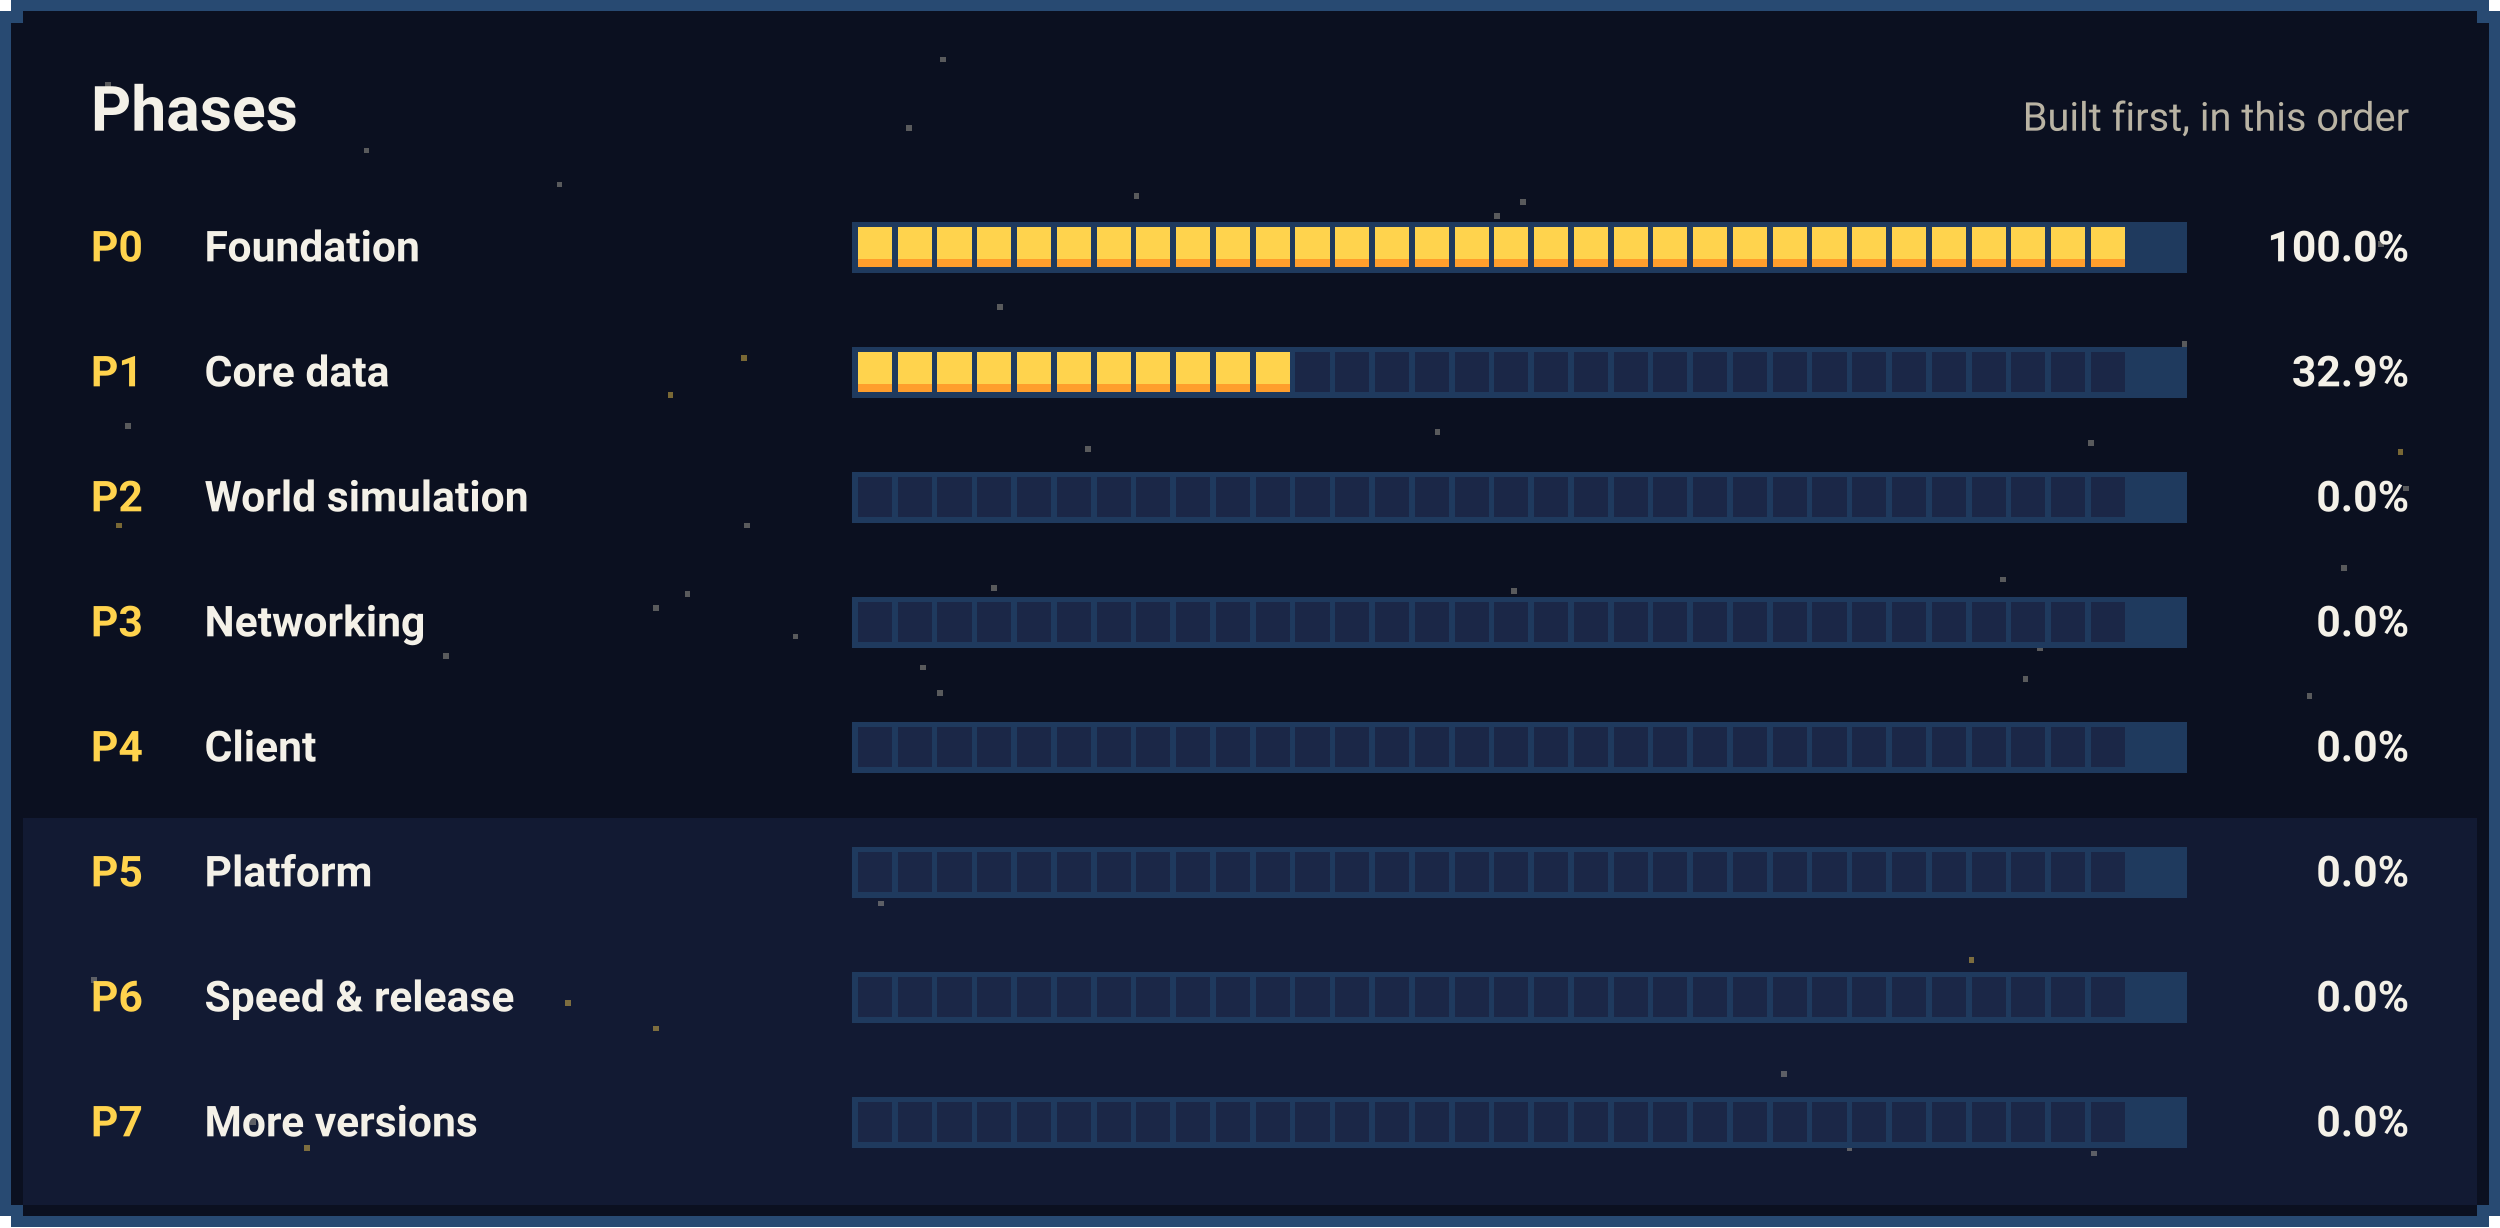
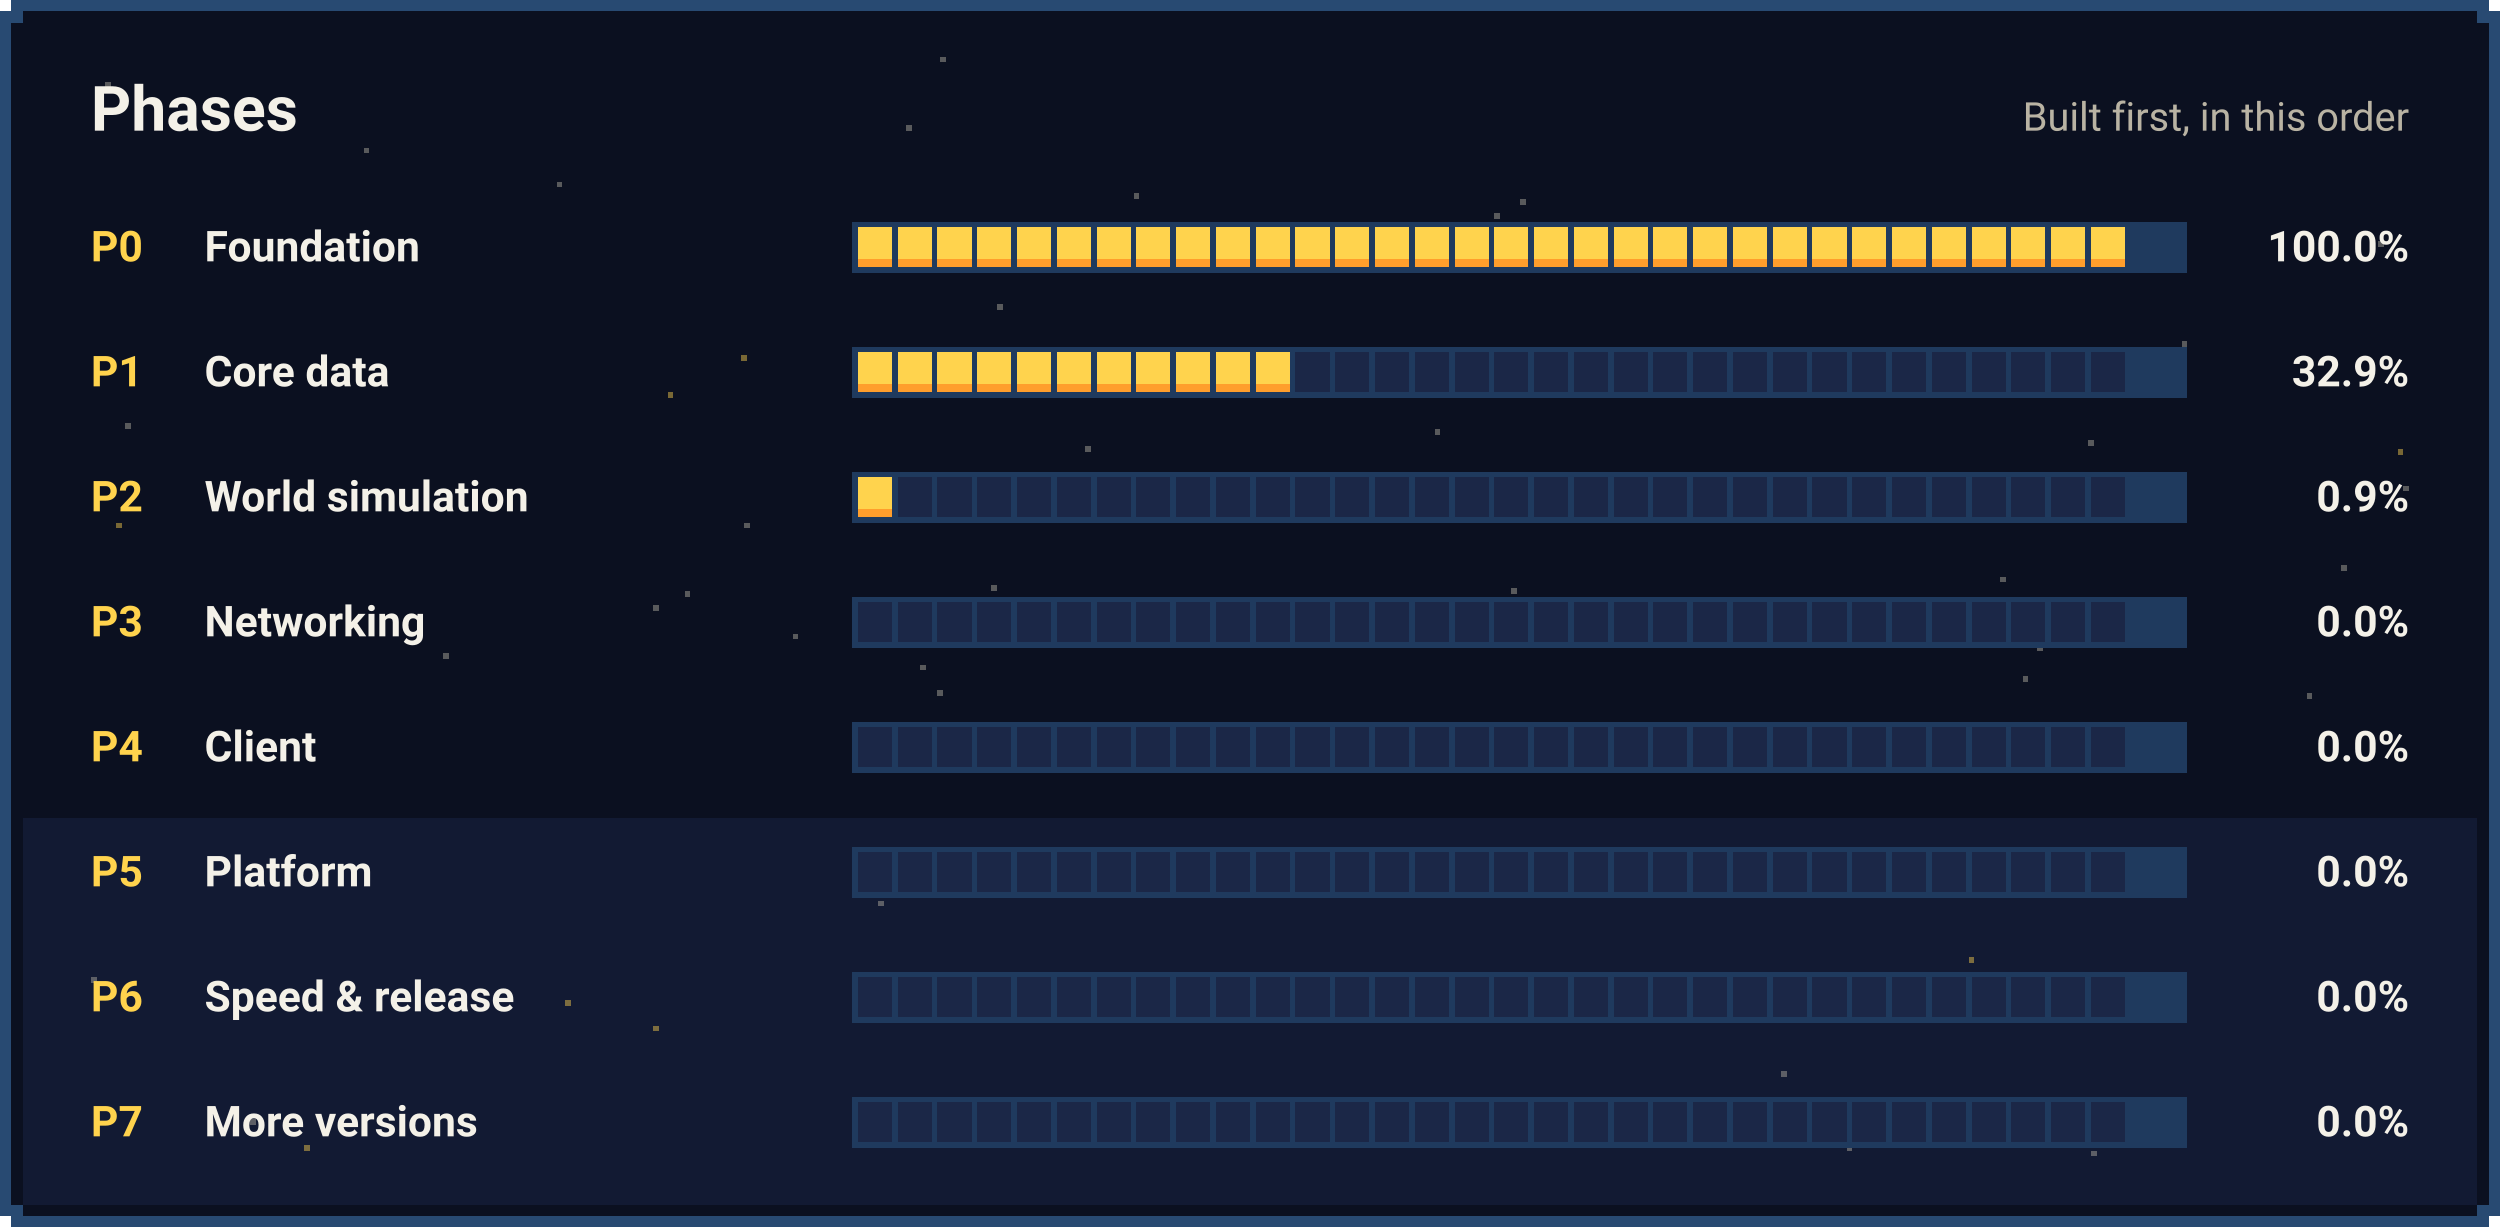
<svg xmlns="http://www.w3.org/2000/svg" width="880" height="432" viewBox="0 0 880 432" shape-rendering="crispEdges">
  <rect x="4" y="0" width="872" height="432" fill="#284A72" />
  <rect x="0" y="4" width="880" height="424" fill="#284A72" />
  <rect x="8" y="4" width="864" height="424" fill="#0B1020" />
  <rect x="4" y="8" width="872" height="416" fill="#0B1020" />
  <rect x="8" y="288" width="864" height="136" fill="#121A33" />
  <rect x="235" y="138" width="2" height="2" fill="#FFD34D" opacity="0.45" />
  <rect x="262" y="184" width="2" height="2" fill="#B9B3A3" opacity="0.45" />
  <rect x="44" y="149" width="2" height="2" fill="#B9B3A3" opacity="0.45" />
  <rect x="196" y="64" width="2" height="2" fill="#B9B3A3" opacity="0.45" />
  <rect x="331" y="20" width="2" height="2" fill="#B9B3A3" opacity="0.45" />
  <rect x="505" y="151" width="2" height="2" fill="#B9B3A3" opacity="0.45" />
  <rect x="107" y="403" width="2" height="2" fill="#FFD34D" opacity="0.45" />
  <rect x="241" y="208" width="2" height="2" fill="#B9B3A3" opacity="0.45" />
  <rect x="520" y="351" width="2" height="2" fill="#FFD34D" opacity="0.45" />
  <rect x="824" y="199" width="2" height="2" fill="#B9B3A3" opacity="0.45" />
  <rect x="758" y="131" width="2" height="2" fill="#B9B3A3" opacity="0.45" />
  <rect x="627" y="377" width="2" height="2" fill="#B9B3A3" opacity="0.45" />
  <rect x="330" y="243" width="2" height="2" fill="#B9B3A3" opacity="0.45" />
  <rect x="693" y="337" width="2" height="2" fill="#FFD34D" opacity="0.45" />
  <rect x="399" y="68" width="2" height="2" fill="#B9B3A3" opacity="0.45" />
  <rect x="650" y="403" width="2" height="2" fill="#B9B3A3" opacity="0.45" />
  <rect x="41" y="184" width="2" height="2" fill="#FFD34D" opacity="0.45" />
  <rect x="526" y="75" width="2" height="2" fill="#B9B3A3" opacity="0.45" />
  <rect x="309" y="317" width="2" height="2" fill="#B9B3A3" opacity="0.45" />
  <rect x="382" y="157" width="2" height="2" fill="#B9B3A3" opacity="0.45" />
  <rect x="349" y="206" width="2" height="2" fill="#B9B3A3" opacity="0.45" />
  <rect x="844" y="158" width="2" height="2" fill="#FFD34D" opacity="0.45" />
  <rect x="199" y="352" width="2" height="2" fill="#FFD34D" opacity="0.45" />
  <rect x="230" y="361" width="2" height="2" fill="#FFD34D" opacity="0.45" />
  <rect x="230" y="213" width="2" height="2" fill="#B9B3A3" opacity="0.45" />
  <rect x="88" y="394" width="2" height="2" fill="#B9B3A3" opacity="0.45" />
  <rect x="735" y="155" width="2" height="2" fill="#B9B3A3" opacity="0.45" />
  <rect x="156" y="230" width="2" height="2" fill="#B9B3A3" opacity="0.45" />
  <rect x="261" y="125" width="2" height="2" fill="#FFD34D" opacity="0.45" />
  <rect x="32" y="344" width="2" height="2" fill="#B9B3A3" opacity="0.45" />
  <rect x="380" y="304" width="2" height="2" fill="#B9B3A3" opacity="0.45" />
  <rect x="319" y="44" width="2" height="2" fill="#B9B3A3" opacity="0.45" />
  <rect x="712" y="238" width="2" height="2" fill="#B9B3A3" opacity="0.45" />
  <rect x="502" y="398" width="2" height="2" fill="#B9B3A3" opacity="0.45" />
  <rect x="37" y="29" width="2" height="2" fill="#B9B3A3" opacity="0.45" />
  <rect x="351" y="107" width="2" height="2" fill="#B9B3A3" opacity="0.45" />
  <rect x="768" y="120" width="2" height="2" fill="#B9B3A3" opacity="0.45" />
  <rect x="736" y="405" width="2" height="2" fill="#B9B3A3" opacity="0.45" />
  <rect x="812" y="244" width="2" height="2" fill="#B9B3A3" opacity="0.45" />
  <rect x="324" y="234" width="2" height="2" fill="#B9B3A3" opacity="0.45" />
  <rect x="717" y="227" width="2" height="2" fill="#B9B3A3" opacity="0.45" />
  <rect x="535" y="70" width="2" height="2" fill="#B9B3A3" opacity="0.45" />
  <rect x="704" y="203" width="2" height="2" fill="#B9B3A3" opacity="0.45" />
  <rect x="846" y="171" width="2" height="2" fill="#B9B3A3" opacity="0.45" />
  <rect x="279" y="223" width="2" height="2" fill="#B9B3A3" opacity="0.45" />
  <rect x="532" y="207" width="2" height="2" fill="#B9B3A3" opacity="0.45" />
  <rect x="128" y="52" width="2" height="2" fill="#B9B3A3" opacity="0.45" />
  <rect x="837" y="85" width="2" height="2" fill="#B9B3A3" opacity="0.45" />
  <text x="32" y="46" font-family="'Pixelify Sans', ui-sans-serif, system-ui, -apple-system, 'Segoe UI', Roboto, sans-serif" font-size="22" font-weight="700" fill="#F4F1E8" text-anchor="start">Phases</text>
  <text x="848" y="46" font-family="'Pixelify Sans', ui-sans-serif, system-ui, -apple-system, 'Segoe UI', Roboto, sans-serif" font-size="14" font-weight="400" fill="#B9B3A3" text-anchor="end">Built first, in this order</text>
  <text x="32" y="92" font-family="'Pixelify Sans', ui-sans-serif, system-ui, -apple-system, 'Segoe UI', Roboto, sans-serif" font-size="15" font-weight="700" fill="#FFD34D" text-anchor="start">P0</text>
  <text x="72" y="92" font-family="'Pixelify Sans', ui-sans-serif, system-ui, -apple-system, 'Segoe UI', Roboto, sans-serif" font-size="15" font-weight="600" fill="#F4F1E8" text-anchor="start">Foundation</text>
  <rect x="300" y="78" width="470" height="18" fill="#1F3A5E" />
  <rect x="302" y="80" width="12" height="14" fill="#FFD34D" />
  <rect x="302" y="91" width="12" height="3" fill="#FF9E2C" />
  <rect x="316" y="80" width="12" height="14" fill="#FFD34D" />
  <rect x="316" y="91" width="12" height="3" fill="#FF9E2C" />
  <rect x="330" y="80" width="12" height="14" fill="#FFD34D" />
  <rect x="330" y="91" width="12" height="3" fill="#FF9E2C" />
  <rect x="344" y="80" width="12" height="14" fill="#FFD34D" />
  <rect x="344" y="91" width="12" height="3" fill="#FF9E2C" />
  <rect x="358" y="80" width="12" height="14" fill="#FFD34D" />
  <rect x="358" y="91" width="12" height="3" fill="#FF9E2C" />
  <rect x="372" y="80" width="12" height="14" fill="#FFD34D" />
  <rect x="372" y="91" width="12" height="3" fill="#FF9E2C" />
  <rect x="386" y="80" width="12" height="14" fill="#FFD34D" />
  <rect x="386" y="91" width="12" height="3" fill="#FF9E2C" />
  <rect x="400" y="80" width="12" height="14" fill="#FFD34D" />
  <rect x="400" y="91" width="12" height="3" fill="#FF9E2C" />
  <rect x="414" y="80" width="12" height="14" fill="#FFD34D" />
  <rect x="414" y="91" width="12" height="3" fill="#FF9E2C" />
  <rect x="428" y="80" width="12" height="14" fill="#FFD34D" />
  <rect x="428" y="91" width="12" height="3" fill="#FF9E2C" />
  <rect x="442" y="80" width="12" height="14" fill="#FFD34D" />
  <rect x="442" y="91" width="12" height="3" fill="#FF9E2C" />
  <rect x="456" y="80" width="12" height="14" fill="#FFD34D" />
  <rect x="456" y="91" width="12" height="3" fill="#FF9E2C" />
  <rect x="470" y="80" width="12" height="14" fill="#FFD34D" />
  <rect x="470" y="91" width="12" height="3" fill="#FF9E2C" />
  <rect x="484" y="80" width="12" height="14" fill="#FFD34D" />
  <rect x="484" y="91" width="12" height="3" fill="#FF9E2C" />
  <rect x="498" y="80" width="12" height="14" fill="#FFD34D" />
  <rect x="498" y="91" width="12" height="3" fill="#FF9E2C" />
  <rect x="512" y="80" width="12" height="14" fill="#FFD34D" />
  <rect x="512" y="91" width="12" height="3" fill="#FF9E2C" />
  <rect x="526" y="80" width="12" height="14" fill="#FFD34D" />
  <rect x="526" y="91" width="12" height="3" fill="#FF9E2C" />
  <rect x="540" y="80" width="12" height="14" fill="#FFD34D" />
  <rect x="540" y="91" width="12" height="3" fill="#FF9E2C" />
  <rect x="554" y="80" width="12" height="14" fill="#FFD34D" />
  <rect x="554" y="91" width="12" height="3" fill="#FF9E2C" />
  <rect x="568" y="80" width="12" height="14" fill="#FFD34D" />
  <rect x="568" y="91" width="12" height="3" fill="#FF9E2C" />
  <rect x="582" y="80" width="12" height="14" fill="#FFD34D" />
  <rect x="582" y="91" width="12" height="3" fill="#FF9E2C" />
  <rect x="596" y="80" width="12" height="14" fill="#FFD34D" />
  <rect x="596" y="91" width="12" height="3" fill="#FF9E2C" />
  <rect x="610" y="80" width="12" height="14" fill="#FFD34D" />
  <rect x="610" y="91" width="12" height="3" fill="#FF9E2C" />
  <rect x="624" y="80" width="12" height="14" fill="#FFD34D" />
  <rect x="624" y="91" width="12" height="3" fill="#FF9E2C" />
  <rect x="638" y="80" width="12" height="14" fill="#FFD34D" />
  <rect x="638" y="91" width="12" height="3" fill="#FF9E2C" />
  <rect x="652" y="80" width="12" height="14" fill="#FFD34D" />
  <rect x="652" y="91" width="12" height="3" fill="#FF9E2C" />
  <rect x="666" y="80" width="12" height="14" fill="#FFD34D" />
  <rect x="666" y="91" width="12" height="3" fill="#FF9E2C" />
  <rect x="680" y="80" width="12" height="14" fill="#FFD34D" />
  <rect x="680" y="91" width="12" height="3" fill="#FF9E2C" />
  <rect x="694" y="80" width="12" height="14" fill="#FFD34D" />
  <rect x="694" y="91" width="12" height="3" fill="#FF9E2C" />
  <rect x="708" y="80" width="12" height="14" fill="#FFD34D" />
  <rect x="708" y="91" width="12" height="3" fill="#FF9E2C" />
  <rect x="722" y="80" width="12" height="14" fill="#FFD34D" />
  <rect x="722" y="91" width="12" height="3" fill="#FF9E2C" />
  <rect x="736" y="80" width="12" height="14" fill="#FFD34D" />
  <rect x="736" y="91" width="12" height="3" fill="#FF9E2C" />
  <text x="848" y="92" font-family="'Pixelify Sans', ui-sans-serif, system-ui, -apple-system, 'Segoe UI', Roboto, sans-serif" font-size="15" font-weight="700" fill="#F4F1E8" text-anchor="end">100.0%</text>
  <text x="32" y="136" font-family="'Pixelify Sans', ui-sans-serif, system-ui, -apple-system, 'Segoe UI', Roboto, sans-serif" font-size="15" font-weight="700" fill="#FFD34D" text-anchor="start">P1</text>
  <text x="72" y="136" font-family="'Pixelify Sans', ui-sans-serif, system-ui, -apple-system, 'Segoe UI', Roboto, sans-serif" font-size="15" font-weight="600" fill="#F4F1E8" text-anchor="start">Core data</text>
  <rect x="300" y="122" width="470" height="18" fill="#1F3A5E" />
  <rect x="302" y="124" width="12" height="14" fill="#FFD34D" />
  <rect x="302" y="135" width="12" height="3" fill="#FF9E2C" />
  <rect x="316" y="124" width="12" height="14" fill="#FFD34D" />
  <rect x="316" y="135" width="12" height="3" fill="#FF9E2C" />
  <rect x="330" y="124" width="12" height="14" fill="#FFD34D" />
  <rect x="330" y="135" width="12" height="3" fill="#FF9E2C" />
  <rect x="344" y="124" width="12" height="14" fill="#FFD34D" />
  <rect x="344" y="135" width="12" height="3" fill="#FF9E2C" />
  <rect x="358" y="124" width="12" height="14" fill="#FFD34D" />
  <rect x="358" y="135" width="12" height="3" fill="#FF9E2C" />
  <rect x="372" y="124" width="12" height="14" fill="#FFD34D" />
  <rect x="372" y="135" width="12" height="3" fill="#FF9E2C" />
  <rect x="386" y="124" width="12" height="14" fill="#FFD34D" />
  <rect x="386" y="135" width="12" height="3" fill="#FF9E2C" />
  <rect x="400" y="124" width="12" height="14" fill="#FFD34D" />
  <rect x="400" y="135" width="12" height="3" fill="#FF9E2C" />
  <rect x="414" y="124" width="12" height="14" fill="#FFD34D" />
  <rect x="414" y="135" width="12" height="3" fill="#FF9E2C" />
  <rect x="428" y="124" width="12" height="14" fill="#FFD34D" />
  <rect x="428" y="135" width="12" height="3" fill="#FF9E2C" />
  <rect x="442" y="124" width="12" height="14" fill="#FFD34D" />
  <rect x="442" y="135" width="12" height="3" fill="#FF9E2C" />
  <rect x="456" y="124" width="12" height="14" fill="#1B2747" />
  <rect x="470" y="124" width="12" height="14" fill="#1B2747" />
  <rect x="484" y="124" width="12" height="14" fill="#1B2747" />
  <rect x="498" y="124" width="12" height="14" fill="#1B2747" />
  <rect x="512" y="124" width="12" height="14" fill="#1B2747" />
  <rect x="526" y="124" width="12" height="14" fill="#1B2747" />
  <rect x="540" y="124" width="12" height="14" fill="#1B2747" />
  <rect x="554" y="124" width="12" height="14" fill="#1B2747" />
  <rect x="568" y="124" width="12" height="14" fill="#1B2747" />
  <rect x="582" y="124" width="12" height="14" fill="#1B2747" />
  <rect x="596" y="124" width="12" height="14" fill="#1B2747" />
  <rect x="610" y="124" width="12" height="14" fill="#1B2747" />
  <rect x="624" y="124" width="12" height="14" fill="#1B2747" />
  <rect x="638" y="124" width="12" height="14" fill="#1B2747" />
  <rect x="652" y="124" width="12" height="14" fill="#1B2747" />
  <rect x="666" y="124" width="12" height="14" fill="#1B2747" />
  <rect x="680" y="124" width="12" height="14" fill="#1B2747" />
  <rect x="694" y="124" width="12" height="14" fill="#1B2747" />
  <rect x="708" y="124" width="12" height="14" fill="#1B2747" />
  <rect x="722" y="124" width="12" height="14" fill="#1B2747" />
  <rect x="736" y="124" width="12" height="14" fill="#1B2747" />
  <text x="848" y="136" font-family="'Pixelify Sans', ui-sans-serif, system-ui, -apple-system, 'Segoe UI', Roboto, sans-serif" font-size="15" font-weight="700" fill="#F4F1E8" text-anchor="end">32.9%</text>
  <text x="32" y="180" font-family="'Pixelify Sans', ui-sans-serif, system-ui, -apple-system, 'Segoe UI', Roboto, sans-serif" font-size="15" font-weight="700" fill="#FFD34D" text-anchor="start">P2</text>
  <text x="72" y="180" font-family="'Pixelify Sans', ui-sans-serif, system-ui, -apple-system, 'Segoe UI', Roboto, sans-serif" font-size="15" font-weight="600" fill="#F4F1E8" text-anchor="start">World simulation</text>
  <rect x="300" y="166" width="470" height="18" fill="#1F3A5E" />
-   <rect x="302" y="168" width="12" height="14" fill="#1B2747" />
+   <rect x="302" y="168" width="12" height="14" fill="#FFD34D" />
+   <rect x="302" y="179" width="12" height="3" fill="#FF9E2C" />
  <rect x="316" y="168" width="12" height="14" fill="#1B2747" />
  <rect x="330" y="168" width="12" height="14" fill="#1B2747" />
  <rect x="344" y="168" width="12" height="14" fill="#1B2747" />
  <rect x="358" y="168" width="12" height="14" fill="#1B2747" />
  <rect x="372" y="168" width="12" height="14" fill="#1B2747" />
  <rect x="386" y="168" width="12" height="14" fill="#1B2747" />
  <rect x="400" y="168" width="12" height="14" fill="#1B2747" />
  <rect x="414" y="168" width="12" height="14" fill="#1B2747" />
  <rect x="428" y="168" width="12" height="14" fill="#1B2747" />
  <rect x="442" y="168" width="12" height="14" fill="#1B2747" />
  <rect x="456" y="168" width="12" height="14" fill="#1B2747" />
  <rect x="470" y="168" width="12" height="14" fill="#1B2747" />
  <rect x="484" y="168" width="12" height="14" fill="#1B2747" />
  <rect x="498" y="168" width="12" height="14" fill="#1B2747" />
  <rect x="512" y="168" width="12" height="14" fill="#1B2747" />
  <rect x="526" y="168" width="12" height="14" fill="#1B2747" />
  <rect x="540" y="168" width="12" height="14" fill="#1B2747" />
  <rect x="554" y="168" width="12" height="14" fill="#1B2747" />
  <rect x="568" y="168" width="12" height="14" fill="#1B2747" />
  <rect x="582" y="168" width="12" height="14" fill="#1B2747" />
  <rect x="596" y="168" width="12" height="14" fill="#1B2747" />
  <rect x="610" y="168" width="12" height="14" fill="#1B2747" />
  <rect x="624" y="168" width="12" height="14" fill="#1B2747" />
  <rect x="638" y="168" width="12" height="14" fill="#1B2747" />
  <rect x="652" y="168" width="12" height="14" fill="#1B2747" />
  <rect x="666" y="168" width="12" height="14" fill="#1B2747" />
  <rect x="680" y="168" width="12" height="14" fill="#1B2747" />
  <rect x="694" y="168" width="12" height="14" fill="#1B2747" />
  <rect x="708" y="168" width="12" height="14" fill="#1B2747" />
  <rect x="722" y="168" width="12" height="14" fill="#1B2747" />
  <rect x="736" y="168" width="12" height="14" fill="#1B2747" />
-   <text x="848" y="180" font-family="'Pixelify Sans', ui-sans-serif, system-ui, -apple-system, 'Segoe UI', Roboto, sans-serif" font-size="15" font-weight="700" fill="#F4F1E8" text-anchor="end">0.0%</text>
+   <text x="848" y="180" font-family="'Pixelify Sans', ui-sans-serif, system-ui, -apple-system, 'Segoe UI', Roboto, sans-serif" font-size="15" font-weight="700" fill="#F4F1E8" text-anchor="end">0.9%</text>
  <text x="32" y="224" font-family="'Pixelify Sans', ui-sans-serif, system-ui, -apple-system, 'Segoe UI', Roboto, sans-serif" font-size="15" font-weight="700" fill="#FFD34D" text-anchor="start">P3</text>
  <text x="72" y="224" font-family="'Pixelify Sans', ui-sans-serif, system-ui, -apple-system, 'Segoe UI', Roboto, sans-serif" font-size="15" font-weight="600" fill="#F4F1E8" text-anchor="start">Networking</text>
  <rect x="300" y="210" width="470" height="18" fill="#1F3A5E" />
  <rect x="302" y="212" width="12" height="14" fill="#1B2747" />
  <rect x="316" y="212" width="12" height="14" fill="#1B2747" />
  <rect x="330" y="212" width="12" height="14" fill="#1B2747" />
  <rect x="344" y="212" width="12" height="14" fill="#1B2747" />
  <rect x="358" y="212" width="12" height="14" fill="#1B2747" />
  <rect x="372" y="212" width="12" height="14" fill="#1B2747" />
  <rect x="386" y="212" width="12" height="14" fill="#1B2747" />
  <rect x="400" y="212" width="12" height="14" fill="#1B2747" />
  <rect x="414" y="212" width="12" height="14" fill="#1B2747" />
  <rect x="428" y="212" width="12" height="14" fill="#1B2747" />
  <rect x="442" y="212" width="12" height="14" fill="#1B2747" />
  <rect x="456" y="212" width="12" height="14" fill="#1B2747" />
  <rect x="470" y="212" width="12" height="14" fill="#1B2747" />
  <rect x="484" y="212" width="12" height="14" fill="#1B2747" />
  <rect x="498" y="212" width="12" height="14" fill="#1B2747" />
  <rect x="512" y="212" width="12" height="14" fill="#1B2747" />
  <rect x="526" y="212" width="12" height="14" fill="#1B2747" />
  <rect x="540" y="212" width="12" height="14" fill="#1B2747" />
  <rect x="554" y="212" width="12" height="14" fill="#1B2747" />
  <rect x="568" y="212" width="12" height="14" fill="#1B2747" />
  <rect x="582" y="212" width="12" height="14" fill="#1B2747" />
  <rect x="596" y="212" width="12" height="14" fill="#1B2747" />
  <rect x="610" y="212" width="12" height="14" fill="#1B2747" />
  <rect x="624" y="212" width="12" height="14" fill="#1B2747" />
  <rect x="638" y="212" width="12" height="14" fill="#1B2747" />
  <rect x="652" y="212" width="12" height="14" fill="#1B2747" />
  <rect x="666" y="212" width="12" height="14" fill="#1B2747" />
  <rect x="680" y="212" width="12" height="14" fill="#1B2747" />
  <rect x="694" y="212" width="12" height="14" fill="#1B2747" />
  <rect x="708" y="212" width="12" height="14" fill="#1B2747" />
  <rect x="722" y="212" width="12" height="14" fill="#1B2747" />
  <rect x="736" y="212" width="12" height="14" fill="#1B2747" />
  <text x="848" y="224" font-family="'Pixelify Sans', ui-sans-serif, system-ui, -apple-system, 'Segoe UI', Roboto, sans-serif" font-size="15" font-weight="700" fill="#F4F1E8" text-anchor="end">0.0%</text>
  <text x="32" y="268" font-family="'Pixelify Sans', ui-sans-serif, system-ui, -apple-system, 'Segoe UI', Roboto, sans-serif" font-size="15" font-weight="700" fill="#FFD34D" text-anchor="start">P4</text>
  <text x="72" y="268" font-family="'Pixelify Sans', ui-sans-serif, system-ui, -apple-system, 'Segoe UI', Roboto, sans-serif" font-size="15" font-weight="600" fill="#F4F1E8" text-anchor="start">Client</text>
  <rect x="300" y="254" width="470" height="18" fill="#1F3A5E" />
  <rect x="302" y="256" width="12" height="14" fill="#1B2747" />
  <rect x="316" y="256" width="12" height="14" fill="#1B2747" />
  <rect x="330" y="256" width="12" height="14" fill="#1B2747" />
  <rect x="344" y="256" width="12" height="14" fill="#1B2747" />
  <rect x="358" y="256" width="12" height="14" fill="#1B2747" />
  <rect x="372" y="256" width="12" height="14" fill="#1B2747" />
  <rect x="386" y="256" width="12" height="14" fill="#1B2747" />
  <rect x="400" y="256" width="12" height="14" fill="#1B2747" />
  <rect x="414" y="256" width="12" height="14" fill="#1B2747" />
  <rect x="428" y="256" width="12" height="14" fill="#1B2747" />
  <rect x="442" y="256" width="12" height="14" fill="#1B2747" />
  <rect x="456" y="256" width="12" height="14" fill="#1B2747" />
  <rect x="470" y="256" width="12" height="14" fill="#1B2747" />
  <rect x="484" y="256" width="12" height="14" fill="#1B2747" />
  <rect x="498" y="256" width="12" height="14" fill="#1B2747" />
  <rect x="512" y="256" width="12" height="14" fill="#1B2747" />
  <rect x="526" y="256" width="12" height="14" fill="#1B2747" />
  <rect x="540" y="256" width="12" height="14" fill="#1B2747" />
  <rect x="554" y="256" width="12" height="14" fill="#1B2747" />
  <rect x="568" y="256" width="12" height="14" fill="#1B2747" />
  <rect x="582" y="256" width="12" height="14" fill="#1B2747" />
  <rect x="596" y="256" width="12" height="14" fill="#1B2747" />
  <rect x="610" y="256" width="12" height="14" fill="#1B2747" />
  <rect x="624" y="256" width="12" height="14" fill="#1B2747" />
  <rect x="638" y="256" width="12" height="14" fill="#1B2747" />
  <rect x="652" y="256" width="12" height="14" fill="#1B2747" />
  <rect x="666" y="256" width="12" height="14" fill="#1B2747" />
  <rect x="680" y="256" width="12" height="14" fill="#1B2747" />
  <rect x="694" y="256" width="12" height="14" fill="#1B2747" />
  <rect x="708" y="256" width="12" height="14" fill="#1B2747" />
  <rect x="722" y="256" width="12" height="14" fill="#1B2747" />
  <rect x="736" y="256" width="12" height="14" fill="#1B2747" />
  <text x="848" y="268" font-family="'Pixelify Sans', ui-sans-serif, system-ui, -apple-system, 'Segoe UI', Roboto, sans-serif" font-size="15" font-weight="700" fill="#F4F1E8" text-anchor="end">0.0%</text>
  <text x="32" y="312" font-family="'Pixelify Sans', ui-sans-serif, system-ui, -apple-system, 'Segoe UI', Roboto, sans-serif" font-size="15" font-weight="700" fill="#FFD34D" text-anchor="start">P5</text>
  <text x="72" y="312" font-family="'Pixelify Sans', ui-sans-serif, system-ui, -apple-system, 'Segoe UI', Roboto, sans-serif" font-size="15" font-weight="600" fill="#F4F1E8" text-anchor="start">Platform</text>
  <rect x="300" y="298" width="470" height="18" fill="#1F3A5E" />
  <rect x="302" y="300" width="12" height="14" fill="#1B2747" />
  <rect x="316" y="300" width="12" height="14" fill="#1B2747" />
  <rect x="330" y="300" width="12" height="14" fill="#1B2747" />
  <rect x="344" y="300" width="12" height="14" fill="#1B2747" />
  <rect x="358" y="300" width="12" height="14" fill="#1B2747" />
  <rect x="372" y="300" width="12" height="14" fill="#1B2747" />
  <rect x="386" y="300" width="12" height="14" fill="#1B2747" />
  <rect x="400" y="300" width="12" height="14" fill="#1B2747" />
  <rect x="414" y="300" width="12" height="14" fill="#1B2747" />
  <rect x="428" y="300" width="12" height="14" fill="#1B2747" />
  <rect x="442" y="300" width="12" height="14" fill="#1B2747" />
  <rect x="456" y="300" width="12" height="14" fill="#1B2747" />
  <rect x="470" y="300" width="12" height="14" fill="#1B2747" />
  <rect x="484" y="300" width="12" height="14" fill="#1B2747" />
  <rect x="498" y="300" width="12" height="14" fill="#1B2747" />
  <rect x="512" y="300" width="12" height="14" fill="#1B2747" />
  <rect x="526" y="300" width="12" height="14" fill="#1B2747" />
  <rect x="540" y="300" width="12" height="14" fill="#1B2747" />
  <rect x="554" y="300" width="12" height="14" fill="#1B2747" />
  <rect x="568" y="300" width="12" height="14" fill="#1B2747" />
  <rect x="582" y="300" width="12" height="14" fill="#1B2747" />
  <rect x="596" y="300" width="12" height="14" fill="#1B2747" />
  <rect x="610" y="300" width="12" height="14" fill="#1B2747" />
  <rect x="624" y="300" width="12" height="14" fill="#1B2747" />
  <rect x="638" y="300" width="12" height="14" fill="#1B2747" />
  <rect x="652" y="300" width="12" height="14" fill="#1B2747" />
  <rect x="666" y="300" width="12" height="14" fill="#1B2747" />
  <rect x="680" y="300" width="12" height="14" fill="#1B2747" />
  <rect x="694" y="300" width="12" height="14" fill="#1B2747" />
  <rect x="708" y="300" width="12" height="14" fill="#1B2747" />
  <rect x="722" y="300" width="12" height="14" fill="#1B2747" />
  <rect x="736" y="300" width="12" height="14" fill="#1B2747" />
  <text x="848" y="312" font-family="'Pixelify Sans', ui-sans-serif, system-ui, -apple-system, 'Segoe UI', Roboto, sans-serif" font-size="15" font-weight="700" fill="#F4F1E8" text-anchor="end">0.0%</text>
  <text x="32" y="356" font-family="'Pixelify Sans', ui-sans-serif, system-ui, -apple-system, 'Segoe UI', Roboto, sans-serif" font-size="15" font-weight="700" fill="#FFD34D" text-anchor="start">P6</text>
  <text x="72" y="356" font-family="'Pixelify Sans', ui-sans-serif, system-ui, -apple-system, 'Segoe UI', Roboto, sans-serif" font-size="15" font-weight="600" fill="#F4F1E8" text-anchor="start">Speed &amp; release</text>
  <rect x="300" y="342" width="470" height="18" fill="#1F3A5E" />
  <rect x="302" y="344" width="12" height="14" fill="#1B2747" />
  <rect x="316" y="344" width="12" height="14" fill="#1B2747" />
  <rect x="330" y="344" width="12" height="14" fill="#1B2747" />
  <rect x="344" y="344" width="12" height="14" fill="#1B2747" />
  <rect x="358" y="344" width="12" height="14" fill="#1B2747" />
  <rect x="372" y="344" width="12" height="14" fill="#1B2747" />
  <rect x="386" y="344" width="12" height="14" fill="#1B2747" />
  <rect x="400" y="344" width="12" height="14" fill="#1B2747" />
  <rect x="414" y="344" width="12" height="14" fill="#1B2747" />
  <rect x="428" y="344" width="12" height="14" fill="#1B2747" />
  <rect x="442" y="344" width="12" height="14" fill="#1B2747" />
  <rect x="456" y="344" width="12" height="14" fill="#1B2747" />
  <rect x="470" y="344" width="12" height="14" fill="#1B2747" />
  <rect x="484" y="344" width="12" height="14" fill="#1B2747" />
  <rect x="498" y="344" width="12" height="14" fill="#1B2747" />
  <rect x="512" y="344" width="12" height="14" fill="#1B2747" />
  <rect x="526" y="344" width="12" height="14" fill="#1B2747" />
  <rect x="540" y="344" width="12" height="14" fill="#1B2747" />
  <rect x="554" y="344" width="12" height="14" fill="#1B2747" />
  <rect x="568" y="344" width="12" height="14" fill="#1B2747" />
  <rect x="582" y="344" width="12" height="14" fill="#1B2747" />
  <rect x="596" y="344" width="12" height="14" fill="#1B2747" />
  <rect x="610" y="344" width="12" height="14" fill="#1B2747" />
  <rect x="624" y="344" width="12" height="14" fill="#1B2747" />
  <rect x="638" y="344" width="12" height="14" fill="#1B2747" />
  <rect x="652" y="344" width="12" height="14" fill="#1B2747" />
  <rect x="666" y="344" width="12" height="14" fill="#1B2747" />
  <rect x="680" y="344" width="12" height="14" fill="#1B2747" />
  <rect x="694" y="344" width="12" height="14" fill="#1B2747" />
  <rect x="708" y="344" width="12" height="14" fill="#1B2747" />
  <rect x="722" y="344" width="12" height="14" fill="#1B2747" />
  <rect x="736" y="344" width="12" height="14" fill="#1B2747" />
  <text x="848" y="356" font-family="'Pixelify Sans', ui-sans-serif, system-ui, -apple-system, 'Segoe UI', Roboto, sans-serif" font-size="15" font-weight="700" fill="#F4F1E8" text-anchor="end">0.0%</text>
  <text x="32" y="400" font-family="'Pixelify Sans', ui-sans-serif, system-ui, -apple-system, 'Segoe UI', Roboto, sans-serif" font-size="15" font-weight="700" fill="#FFD34D" text-anchor="start">P7</text>
  <text x="72" y="400" font-family="'Pixelify Sans', ui-sans-serif, system-ui, -apple-system, 'Segoe UI', Roboto, sans-serif" font-size="15" font-weight="600" fill="#F4F1E8" text-anchor="start">More versions</text>
  <rect x="300" y="386" width="470" height="18" fill="#1F3A5E" />
  <rect x="302" y="388" width="12" height="14" fill="#1B2747" />
  <rect x="316" y="388" width="12" height="14" fill="#1B2747" />
  <rect x="330" y="388" width="12" height="14" fill="#1B2747" />
  <rect x="344" y="388" width="12" height="14" fill="#1B2747" />
  <rect x="358" y="388" width="12" height="14" fill="#1B2747" />
  <rect x="372" y="388" width="12" height="14" fill="#1B2747" />
  <rect x="386" y="388" width="12" height="14" fill="#1B2747" />
  <rect x="400" y="388" width="12" height="14" fill="#1B2747" />
  <rect x="414" y="388" width="12" height="14" fill="#1B2747" />
  <rect x="428" y="388" width="12" height="14" fill="#1B2747" />
  <rect x="442" y="388" width="12" height="14" fill="#1B2747" />
  <rect x="456" y="388" width="12" height="14" fill="#1B2747" />
  <rect x="470" y="388" width="12" height="14" fill="#1B2747" />
  <rect x="484" y="388" width="12" height="14" fill="#1B2747" />
  <rect x="498" y="388" width="12" height="14" fill="#1B2747" />
  <rect x="512" y="388" width="12" height="14" fill="#1B2747" />
  <rect x="526" y="388" width="12" height="14" fill="#1B2747" />
  <rect x="540" y="388" width="12" height="14" fill="#1B2747" />
  <rect x="554" y="388" width="12" height="14" fill="#1B2747" />
  <rect x="568" y="388" width="12" height="14" fill="#1B2747" />
  <rect x="582" y="388" width="12" height="14" fill="#1B2747" />
  <rect x="596" y="388" width="12" height="14" fill="#1B2747" />
  <rect x="610" y="388" width="12" height="14" fill="#1B2747" />
  <rect x="624" y="388" width="12" height="14" fill="#1B2747" />
  <rect x="638" y="388" width="12" height="14" fill="#1B2747" />
  <rect x="652" y="388" width="12" height="14" fill="#1B2747" />
  <rect x="666" y="388" width="12" height="14" fill="#1B2747" />
  <rect x="680" y="388" width="12" height="14" fill="#1B2747" />
  <rect x="694" y="388" width="12" height="14" fill="#1B2747" />
  <rect x="708" y="388" width="12" height="14" fill="#1B2747" />
  <rect x="722" y="388" width="12" height="14" fill="#1B2747" />
  <rect x="736" y="388" width="12" height="14" fill="#1B2747" />
  <text x="848" y="400" font-family="'Pixelify Sans', ui-sans-serif, system-ui, -apple-system, 'Segoe UI', Roboto, sans-serif" font-size="15" font-weight="700" fill="#F4F1E8" text-anchor="end">0.0%</text>
</svg>
